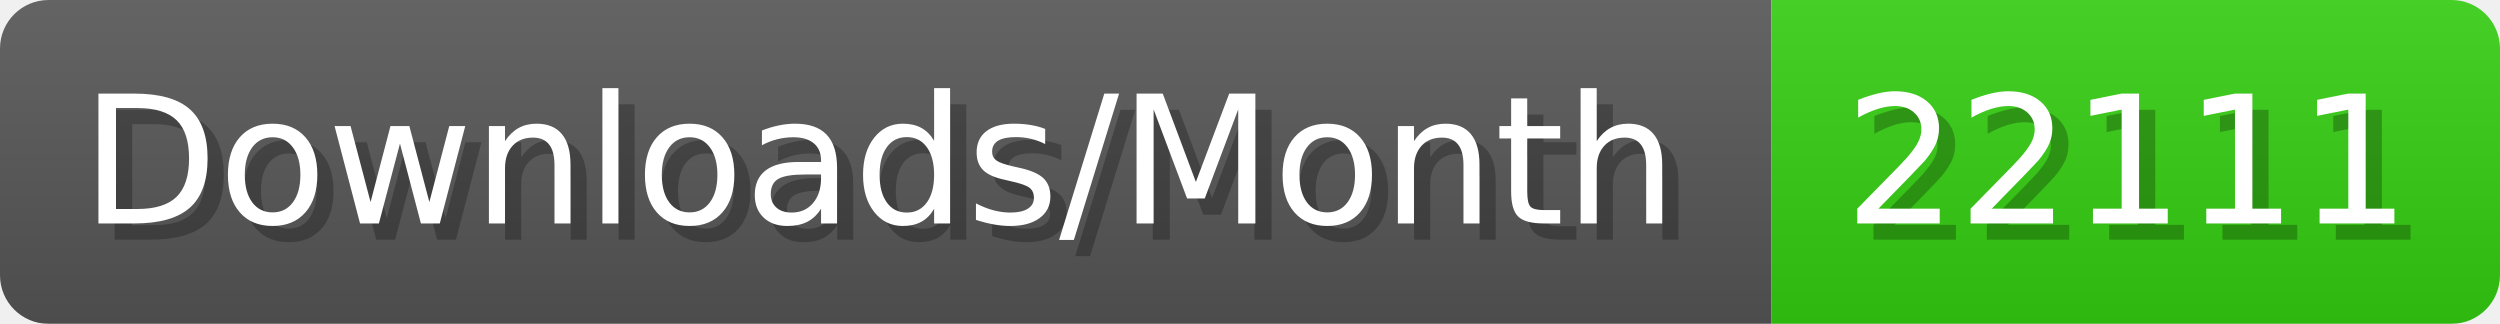
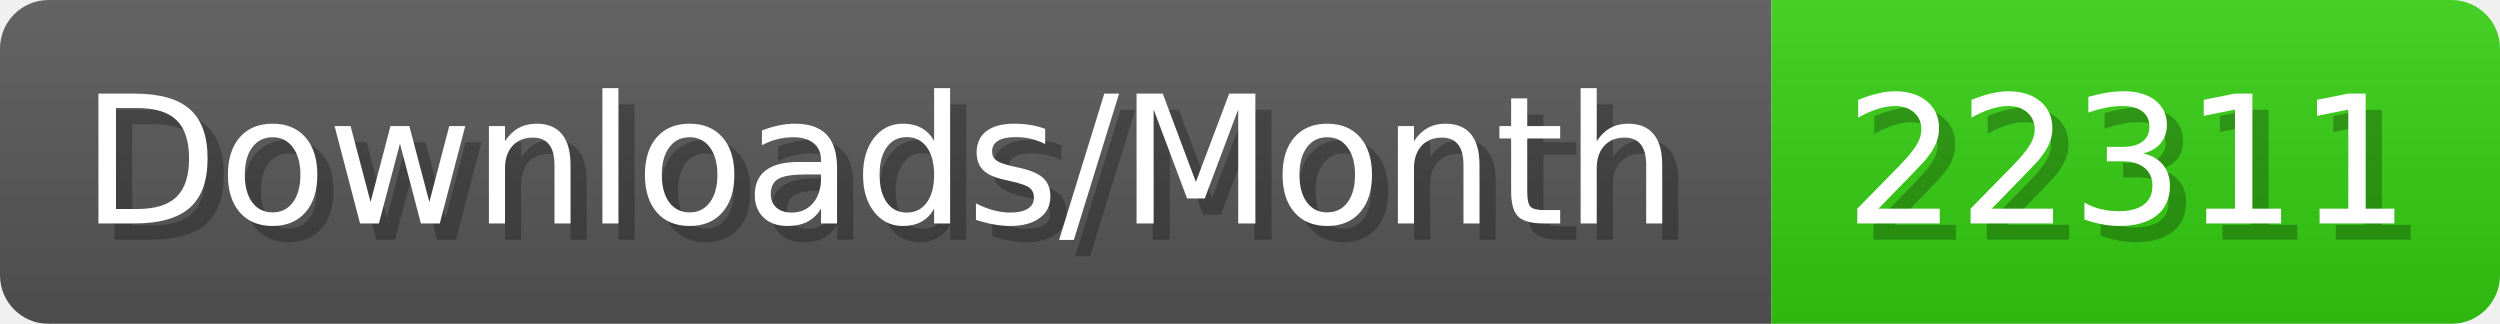
- <svg xmlns="http://www.w3.org/2000/svg" width="154.4" height="20" viewBox="0 0 1544 200" role="img" aria-label="Downloads/Month: 22111">
+ <svg xmlns="http://www.w3.org/2000/svg" width="154.4" height="20" viewBox="0 0 1544 200" role="img" aria-label="Downloads/Month: 22311">
  <linearGradient id="YlXUI" x2="0" y2="100%">
    <stop offset="0" stop-opacity=".1" stop-color="#EEE" />
    <stop offset="1" stop-opacity=".1" />
  </linearGradient>
  <mask id="JHhop">
    <rect width="1544" height="200" rx="30" fill="#FFF" />
  </mask>
  <g mask="url(#JHhop)">
    <rect width="1094" height="200" fill="#555" />
    <rect width="450" height="200" fill="#3C1" x="1094" />
    <rect width="1544" height="200" fill="url(#YlXUI)" />
  </g>
  <g aria-hidden="true" fill="#fff" text-anchor="start" font-family="Verdana,DejaVu Sans,sans-serif" font-size="110">
    <text x="60" y="148" textLength="994" fill="#000" opacity="0.25">Downloads/Month</text>
    <text x="50" y="138" textLength="994">Downloads/Month</text>
-     <text x="1149" y="148" textLength="350" fill="#000" opacity="0.25">22111</text>
-     <text x="1139" y="138" textLength="350">22111</text>
+     <text x="1149" y="148" textLength="350" fill="#000" opacity="0.25">22311</text>
+     <text x="1139" y="138" textLength="350">22311</text>
  </g>
</svg>
